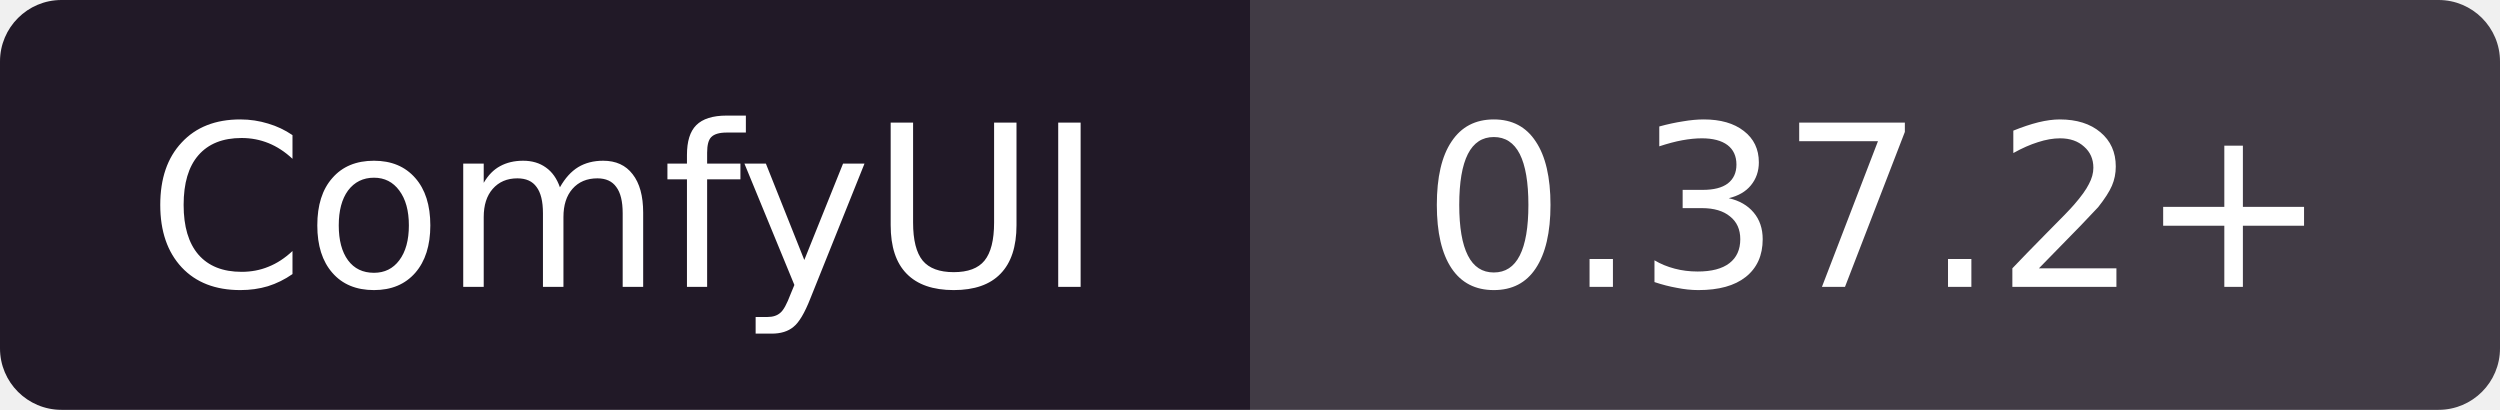
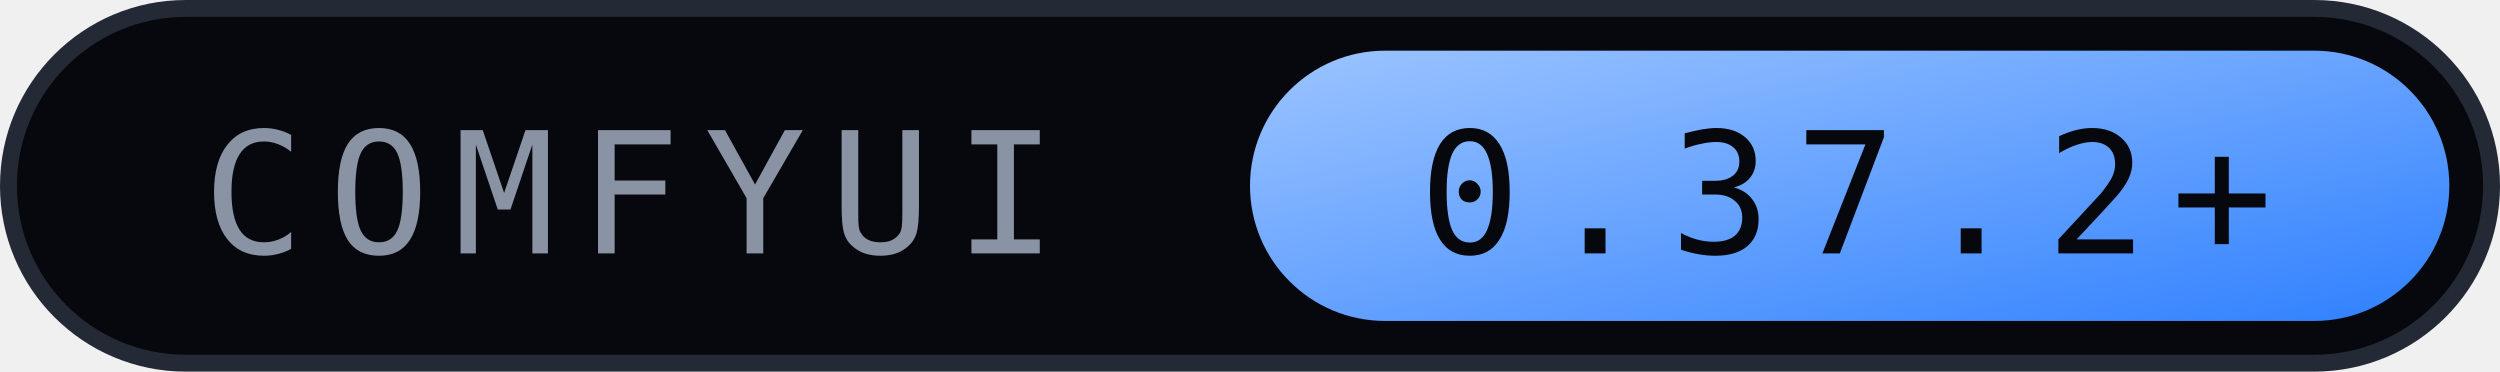
- <svg xmlns="http://www.w3.org/2000/svg" width="122" height="20" viewBox="0 0 122 20" role="img" aria-label="ComfyUI: 0.37.2+">
-   <clipPath id="r">
-     <rect width="122" height="20" rx="3" />
-   </clipPath>
-   <g clip-path="url(#r)">
-     <rect width="61" height="20" fill="#211927" />
-     <rect x="61" width="61" height="20" fill="#413B45" />
-   </g>
-   <text x="30.5" y="14" font-family="Verdana, 'DejaVu Sans', Arial, sans-serif" font-size="11" font-weight="normal" fill="#FFFFFF" text-anchor="middle">ComfyUI</text>
-   <text x="91.5" y="14" font-family="Verdana, 'DejaVu Sans', Arial, sans-serif" font-size="11" font-weight="normal" fill="#FFFFFF" text-anchor="middle">0.37.2+</text>
+ <svg xmlns="http://www.w3.org/2000/svg" width="148" height="22" viewBox="0 0 148 22" role="img" aria-label="ComfyUI: 0.37.2+">
+   <defs>
+     <linearGradient id="blue" x1="0" y1="0" x2="1" y2="1">
+       <stop offset="0" stop-color="#9CC4FF" />
+       <stop offset="1" stop-color="#2F80FF" />
+     </linearGradient>
+   </defs>
+   <rect x="0.5" y="0.5" width="147" height="21" rx="10.5" fill="#06080D" stroke="#232A35" />
+   <rect x="74" y="3" width="71" height="16" rx="8" fill="url(#blue)" />
+   <text x="12" y="15" font-family="'SF Mono', SFMono-Regular, Menlo, Consolas, 'DejaVu Sans Mono', monospace" font-size="10" font-weight="normal" letter-spacing="1.4" fill="#8A93A3" text-anchor="start">COMFYUI</text>
+   <text x="84" y="15" font-family="'SF Mono', SFMono-Regular, Menlo, Consolas, 'DejaVu Sans Mono', monospace" font-size="10" font-weight="normal" letter-spacing="1.4" fill="#06080D" text-anchor="start">0.37.2+</text>
</svg>
